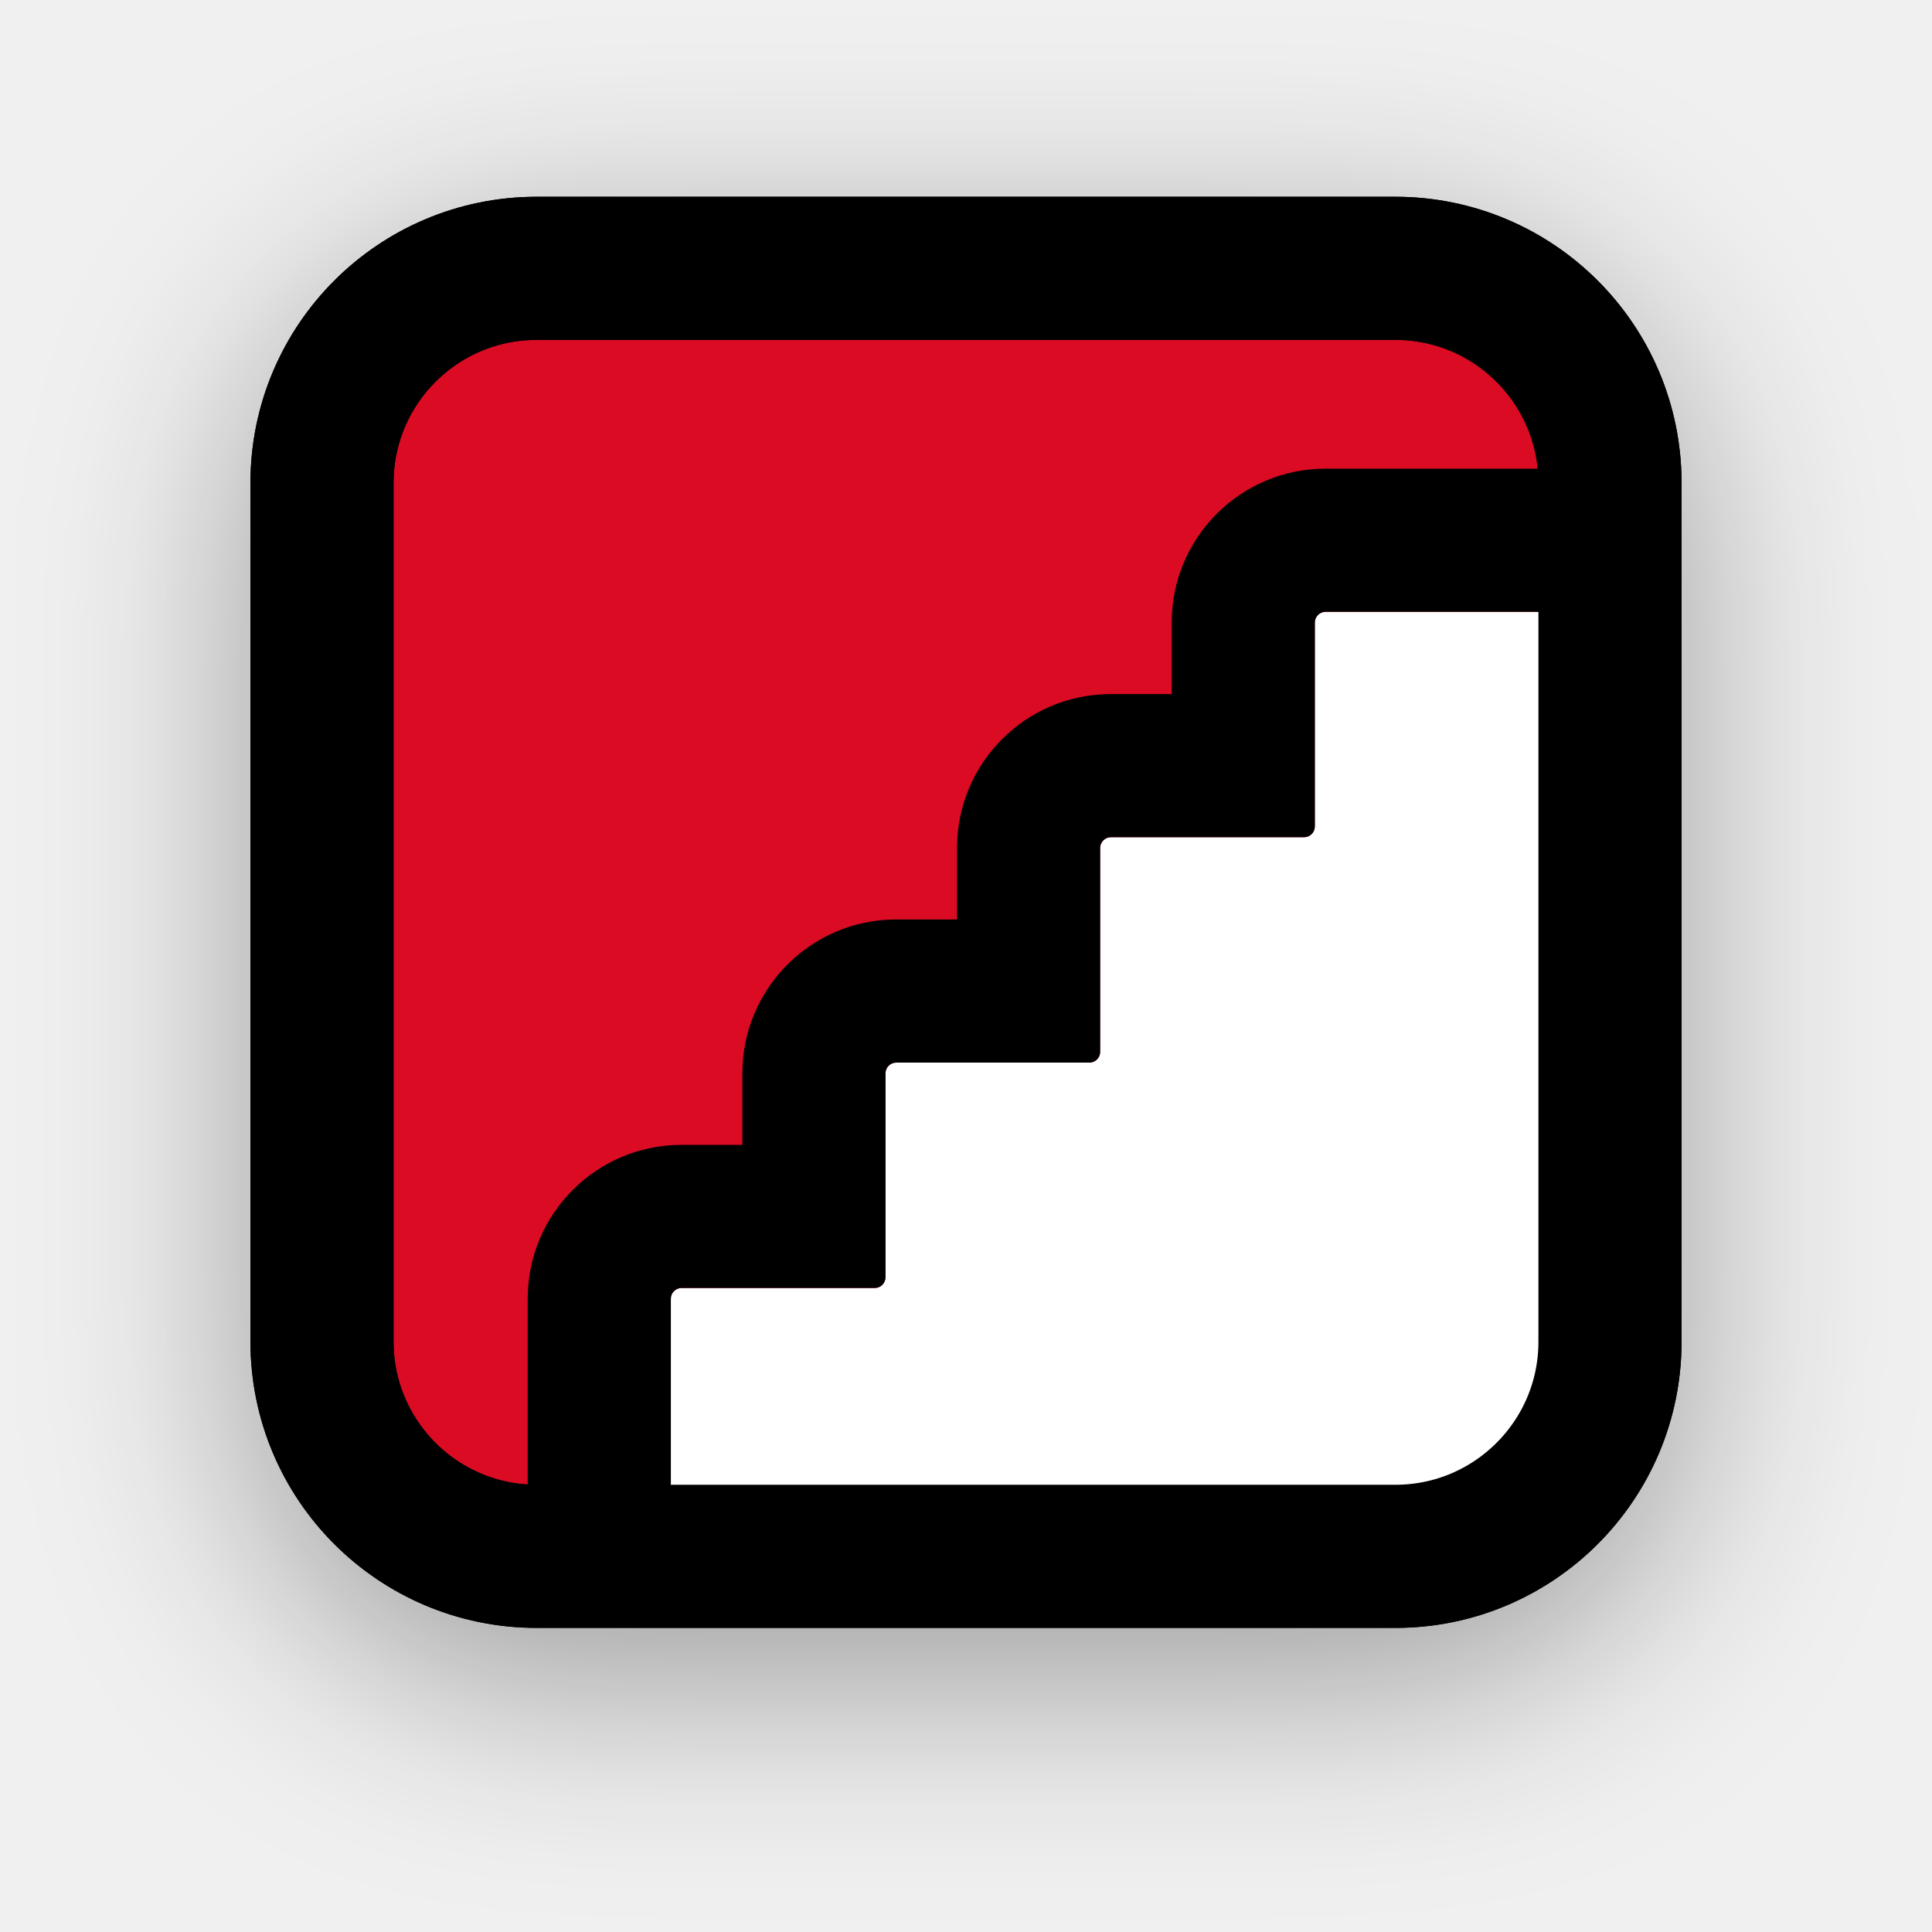
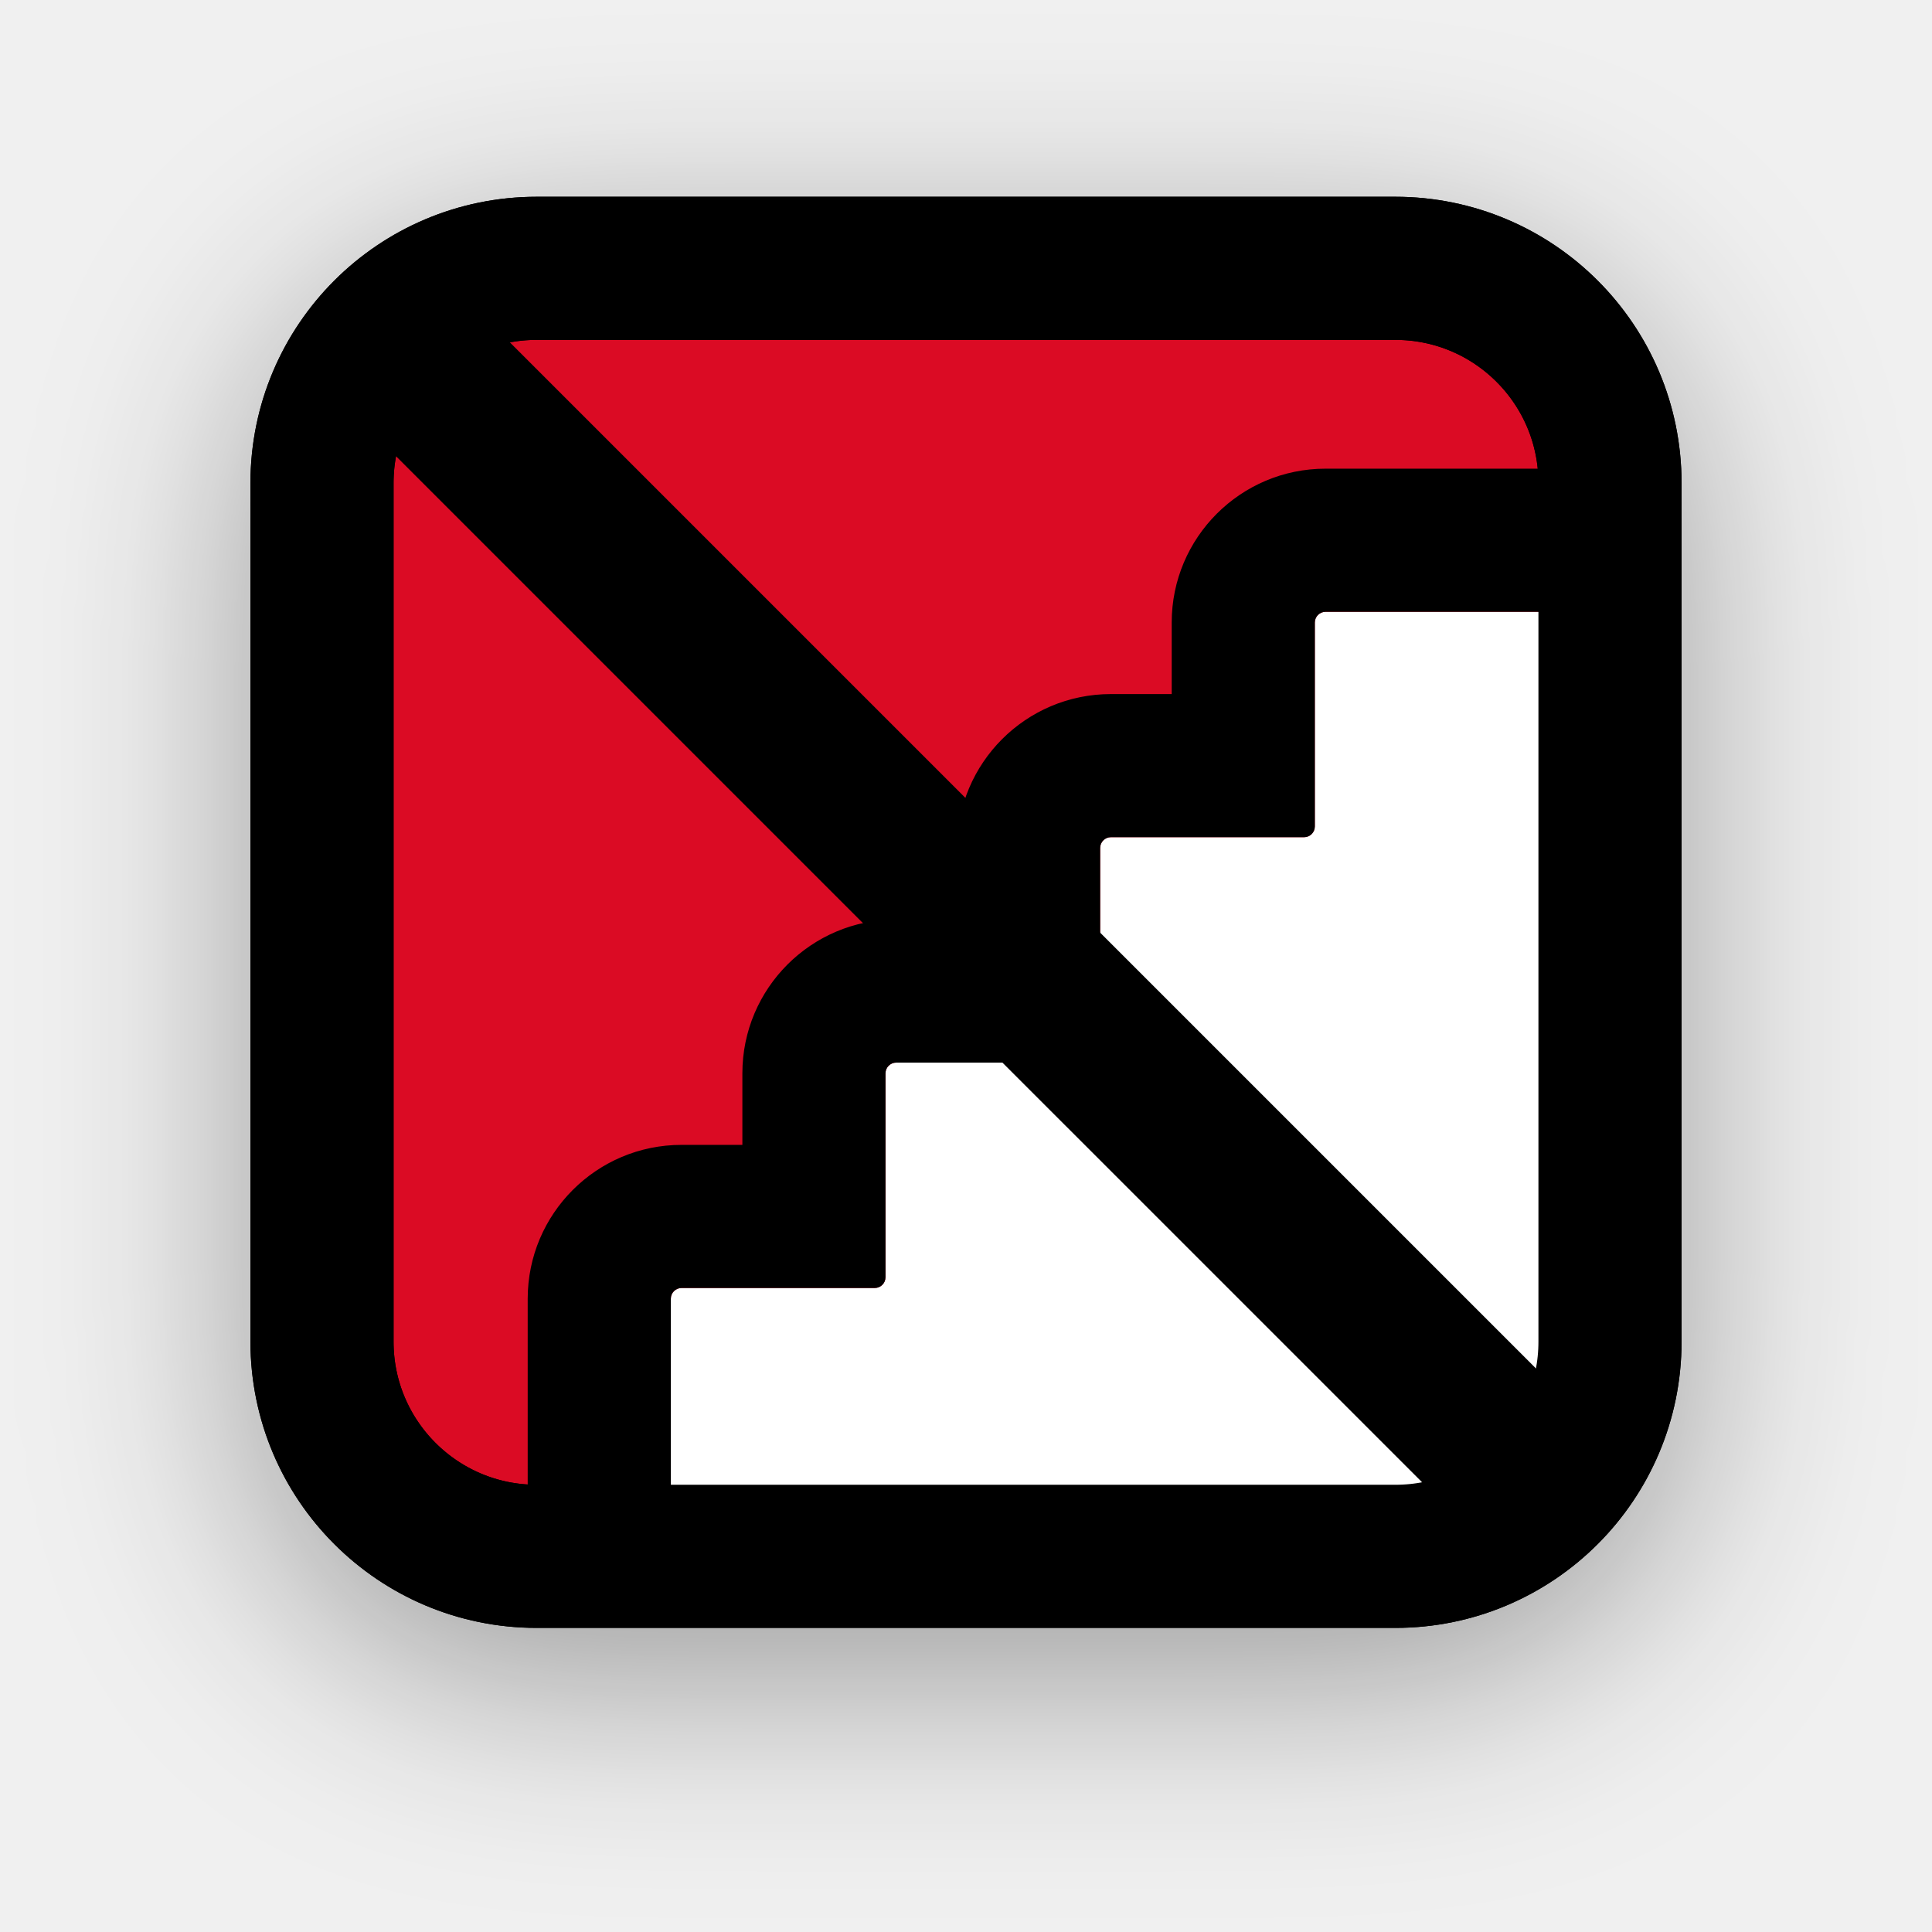
<svg xmlns="http://www.w3.org/2000/svg" width="36" height="36" viewBox="0 0 36 36" fill="none">
  <g filter="url(#filter0_d)">
    <rect x="6" y="5" width="24" height="24" rx="4" fill="white" stroke="black" stroke-width="2.667" />
    <g clip-path="url(#clip0)">
      <rect x="6" y="5" width="24" height="24" rx="4" fill="white" />
      <rect x="6" y="5" width="24" height="24" rx="4" fill="#DB0B24" stroke="black" stroke-width="2.667" />
      <mask id="path-4-outside-1" maskUnits="userSpaceOnUse" x="9.5" y="8.4" width="23" height="23" fill="black">
        <rect fill="white" x="9.5" y="8.4" width="23" height="23" />
        <path fill-rule="evenodd" clip-rule="evenodd" d="M24.7 11.4C24.59 11.4 24.5 11.49 24.5 11.6V15.4C24.5 15.511 24.41 15.6 24.3 15.6H20.7C20.59 15.6 20.5 15.69 20.5 15.8V19.6C20.5 19.71 20.41 19.8 20.3 19.8L16.7 19.8C16.59 19.8 16.5 19.89 16.5 20L16.5 23.8C16.5 23.91 16.41 24 16.3 24L12.7 24C12.589 24 12.5 24.09 12.5 24.2V28C12.5 28.11 12.589 28.2 12.7 28.2H29.3C29.41 28.2 29.5 28.11 29.5 28V24V19.8V15.6V11.6C29.5 11.49 29.41 11.4 29.3 11.4H24.7Z" />
      </mask>
      <path fill-rule="evenodd" clip-rule="evenodd" d="M24.7 11.4C24.59 11.4 24.5 11.49 24.5 11.6V15.4C24.5 15.511 24.41 15.6 24.3 15.6H20.7C20.59 15.6 20.5 15.69 20.5 15.8V19.6C20.5 19.71 20.41 19.8 20.3 19.8L16.7 19.8C16.59 19.8 16.5 19.89 16.5 20L16.5 23.8C16.5 23.91 16.41 24 16.3 24L12.7 24C12.589 24 12.5 24.09 12.5 24.2V28C12.5 28.11 12.589 28.2 12.7 28.2H29.3C29.41 28.2 29.5 28.11 29.5 28V24V19.8V15.6V11.6C29.5 11.49 29.41 11.4 29.3 11.4H24.7Z" fill="white" />
      <path d="M12.7 24L12.7 21.333L12.7 24ZM16.3 24L16.3 26.667L16.3 24ZM16.7 19.8L16.7 17.133L16.7 19.8ZM16.5 20H19.167H16.5ZM20.3 19.8L20.3 17.133L20.3 19.8ZM27.167 15.4V11.6H21.833V15.4H27.167ZM20.7 18.267H24.3V12.933H20.7V18.267ZM23.167 19.6V15.8H17.833V19.6H23.167ZM16.7 22.467L20.3 22.467L20.3 17.133L16.7 17.133L16.7 22.467ZM19.167 23.8V20H13.833L13.833 23.8L19.167 23.8ZM12.7 26.667L16.3 26.667L16.3 21.333L12.7 21.333L12.7 26.667ZM15.167 28V24.2H9.833V28H15.167ZM29.3 25.533H12.7V30.867H29.3V25.533ZM26.833 24V28H32.167V24H26.833ZM26.833 19.8V24H32.167V19.8H26.833ZM26.833 15.6V19.8H32.167V15.6H26.833ZM26.833 11.6V15.6H32.167V11.6H26.833ZM24.7 14.067H29.3V8.733H24.7V14.067ZM29.3 30.867C30.883 30.867 32.167 29.583 32.167 28H26.833C26.833 26.638 27.938 25.533 29.3 25.533V30.867ZM9.833 28C9.833 29.583 11.117 30.867 12.7 30.867V25.533C14.062 25.533 15.167 26.638 15.167 28H9.833ZM12.7 21.333C11.117 21.333 9.833 22.617 9.833 24.2H15.167C15.167 25.562 14.062 26.667 12.7 26.667L12.7 21.333ZM13.833 23.8C13.833 22.438 14.938 21.333 16.3 21.333L16.3 26.667C17.883 26.667 19.167 25.383 19.167 23.8L13.833 23.8ZM16.7 17.133C15.117 17.133 13.833 18.417 13.833 20H19.167C19.167 21.362 18.062 22.467 16.7 22.467L16.7 17.133ZM17.833 19.6C17.833 18.238 18.938 17.133 20.3 17.133L20.3 22.467C21.883 22.467 23.167 21.183 23.167 19.6H17.833ZM20.7 12.933C19.117 12.933 17.833 14.217 17.833 15.8H23.167C23.167 17.162 22.062 18.267 20.7 18.267V12.933ZM32.167 11.6C32.167 10.017 30.883 8.733 29.3 8.733V14.067C27.938 14.067 26.833 12.962 26.833 11.6H32.167ZM27.167 11.6C27.167 12.962 26.062 14.067 24.7 14.067V8.733C23.117 8.733 21.833 10.017 21.833 11.6H27.167ZM21.833 15.4C21.833 14.038 22.938 12.933 24.3 12.933V18.267C25.883 18.267 27.167 16.983 27.167 15.4H21.833Z" fill="black" mask="url(#path-4-outside-1)" />
+       <path d="M7 6L29 28" stroke="black" stroke-width="3" />
    </g>
    <rect x="6" y="5" width="24" height="24" rx="4" stroke="black" stroke-width="2.667" stroke-linejoin="round" />
  </g>
  <defs>
    <filter id="filter0_d" x="-2" y="-2" width="40" height="40" filterUnits="userSpaceOnUse" color-interpolation-filters="sRGB">
      <feFlood flood-opacity="0" result="BackgroundImageFix" />
      <feColorMatrix in="SourceAlpha" type="matrix" values="0 0 0 0 0 0 0 0 0 0 0 0 0 0 0 0 0 0 127 0" result="hardAlpha" />
      <feOffset dy="1" />
      <feGaussianBlur stdDeviation="2" />
      <feColorMatrix type="matrix" values="0 0 0 0 0 0 0 0 0 0 0 0 0 0 0 0 0 0 0.35 0" />
      <feBlend mode="normal" in2="BackgroundImageFix" result="effect1_dropShadow" />
      <feBlend mode="normal" in="SourceGraphic" in2="effect1_dropShadow" result="shape" />
    </filter>
    <clipPath id="clip0">
      <rect x="6" y="5" width="24" height="24" rx="4" fill="white" />
    </clipPath>
  </defs>
</svg>
